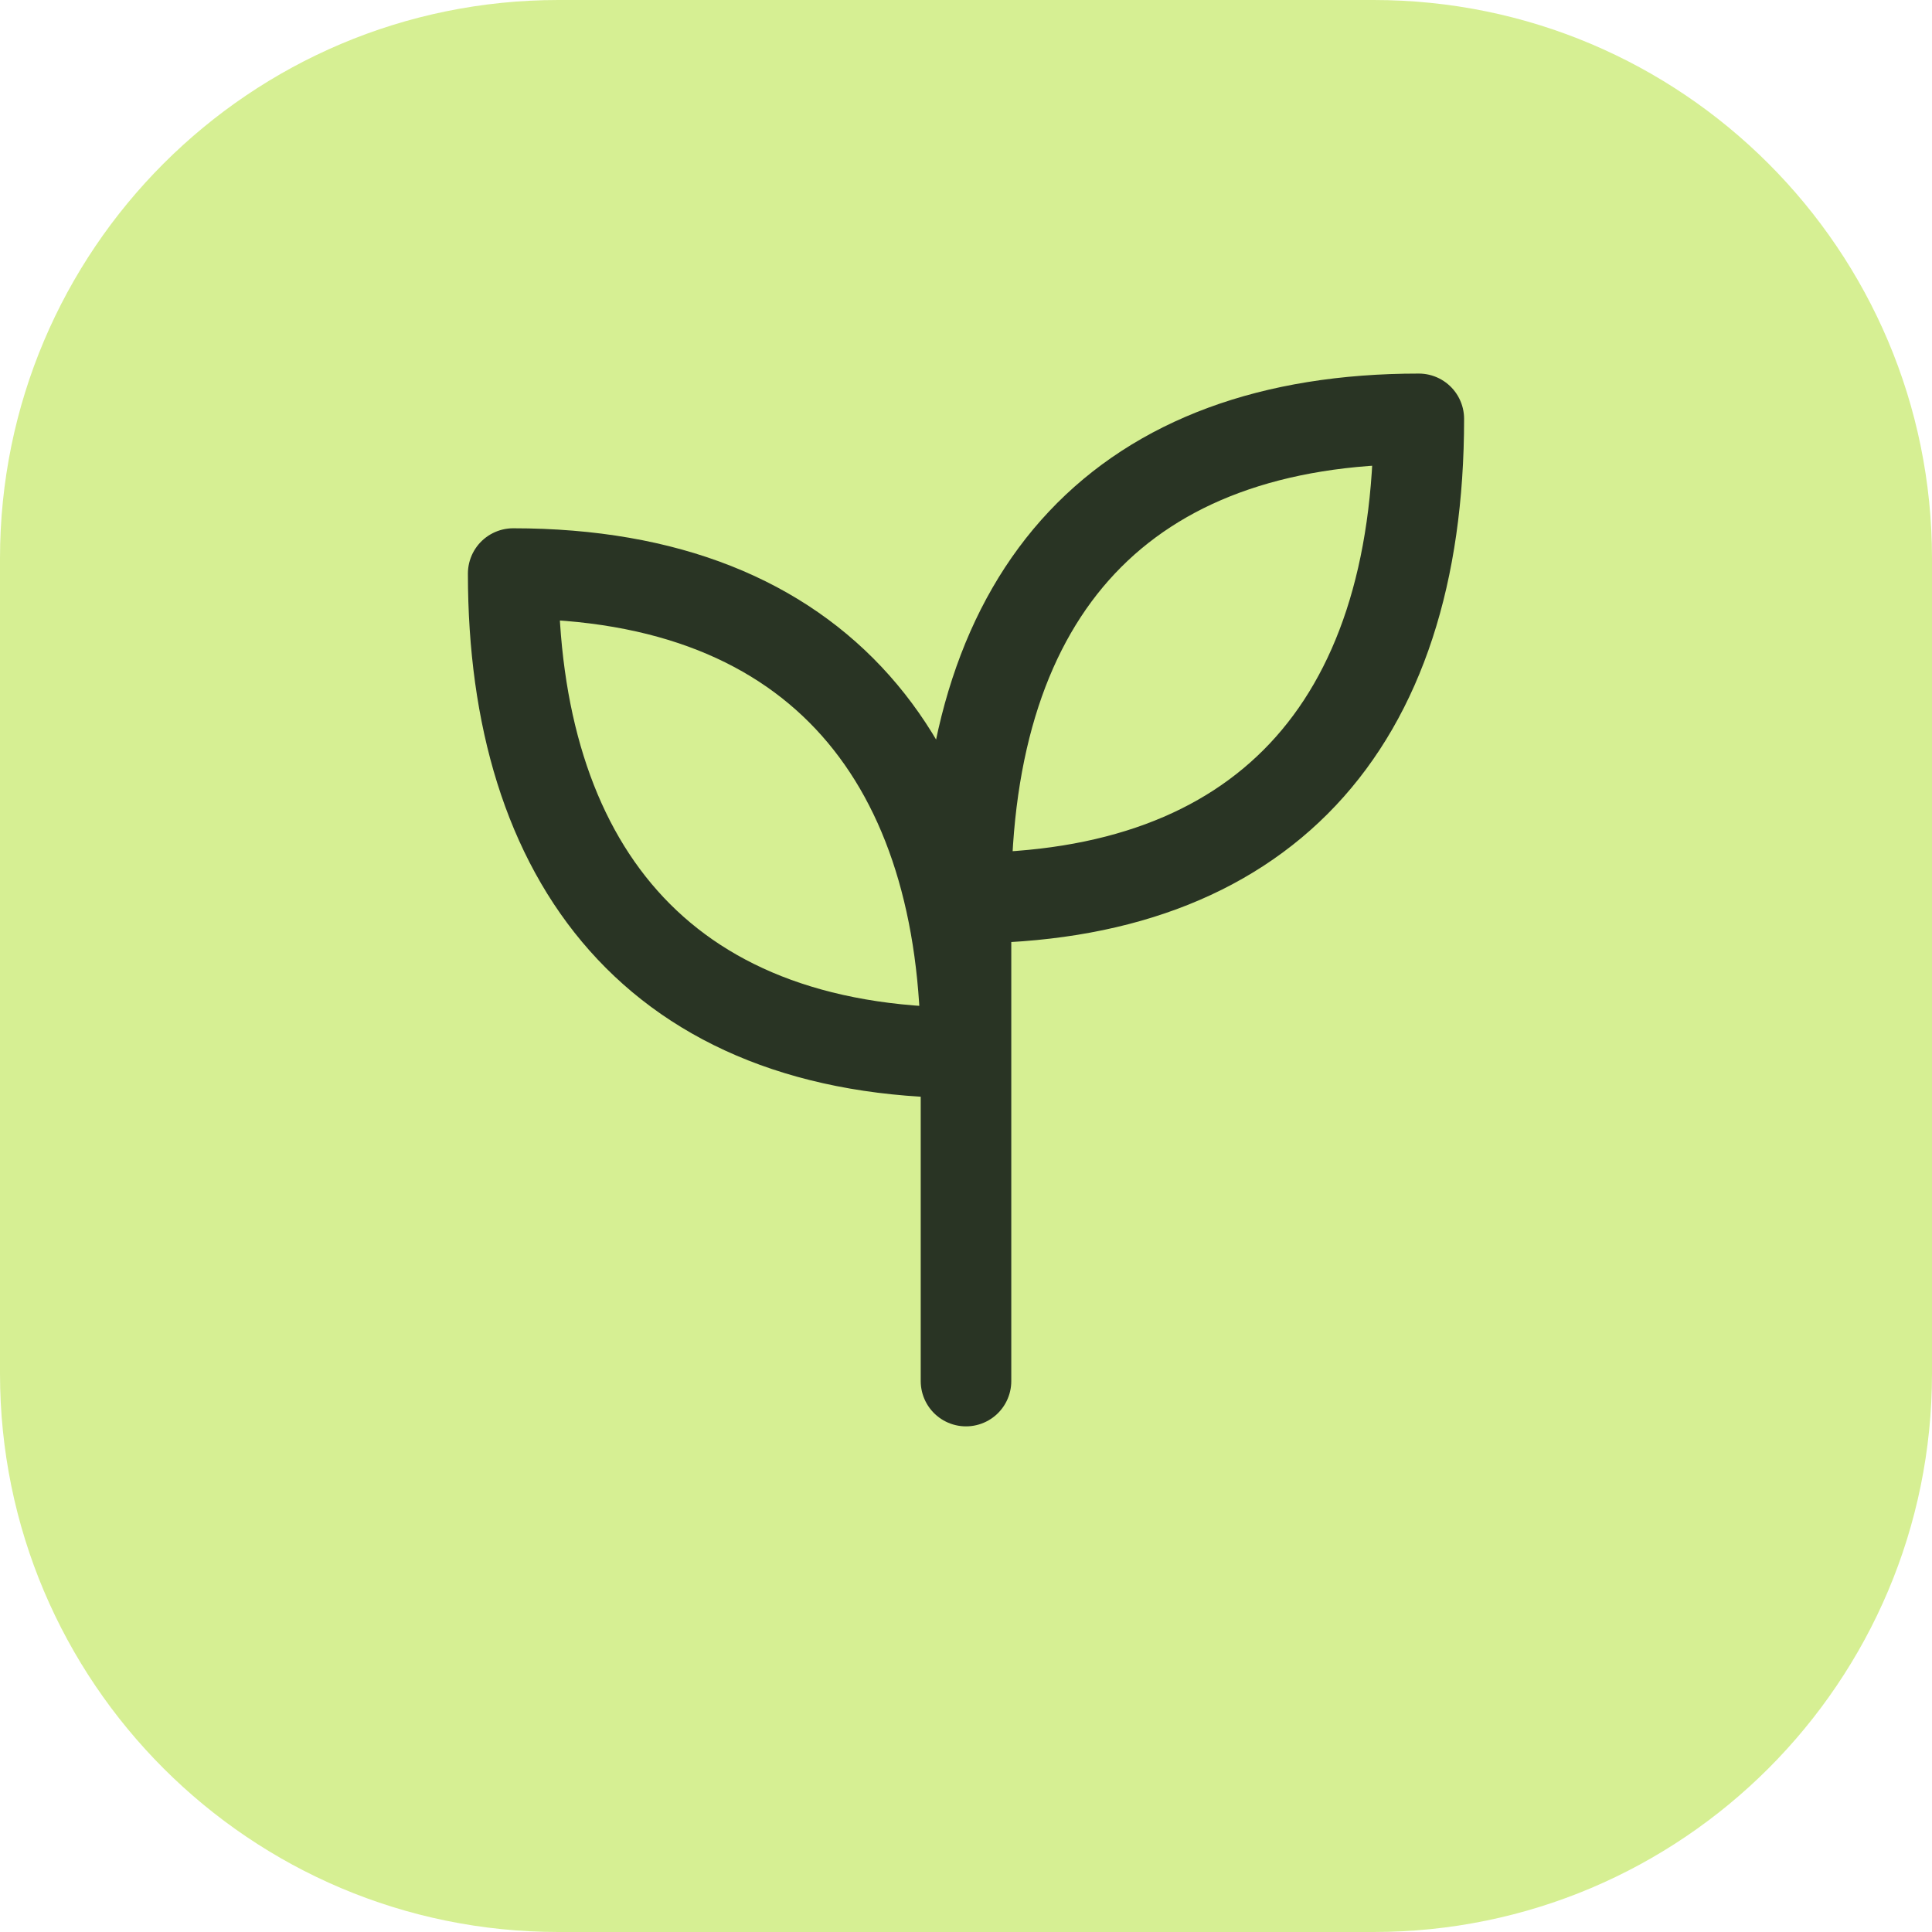
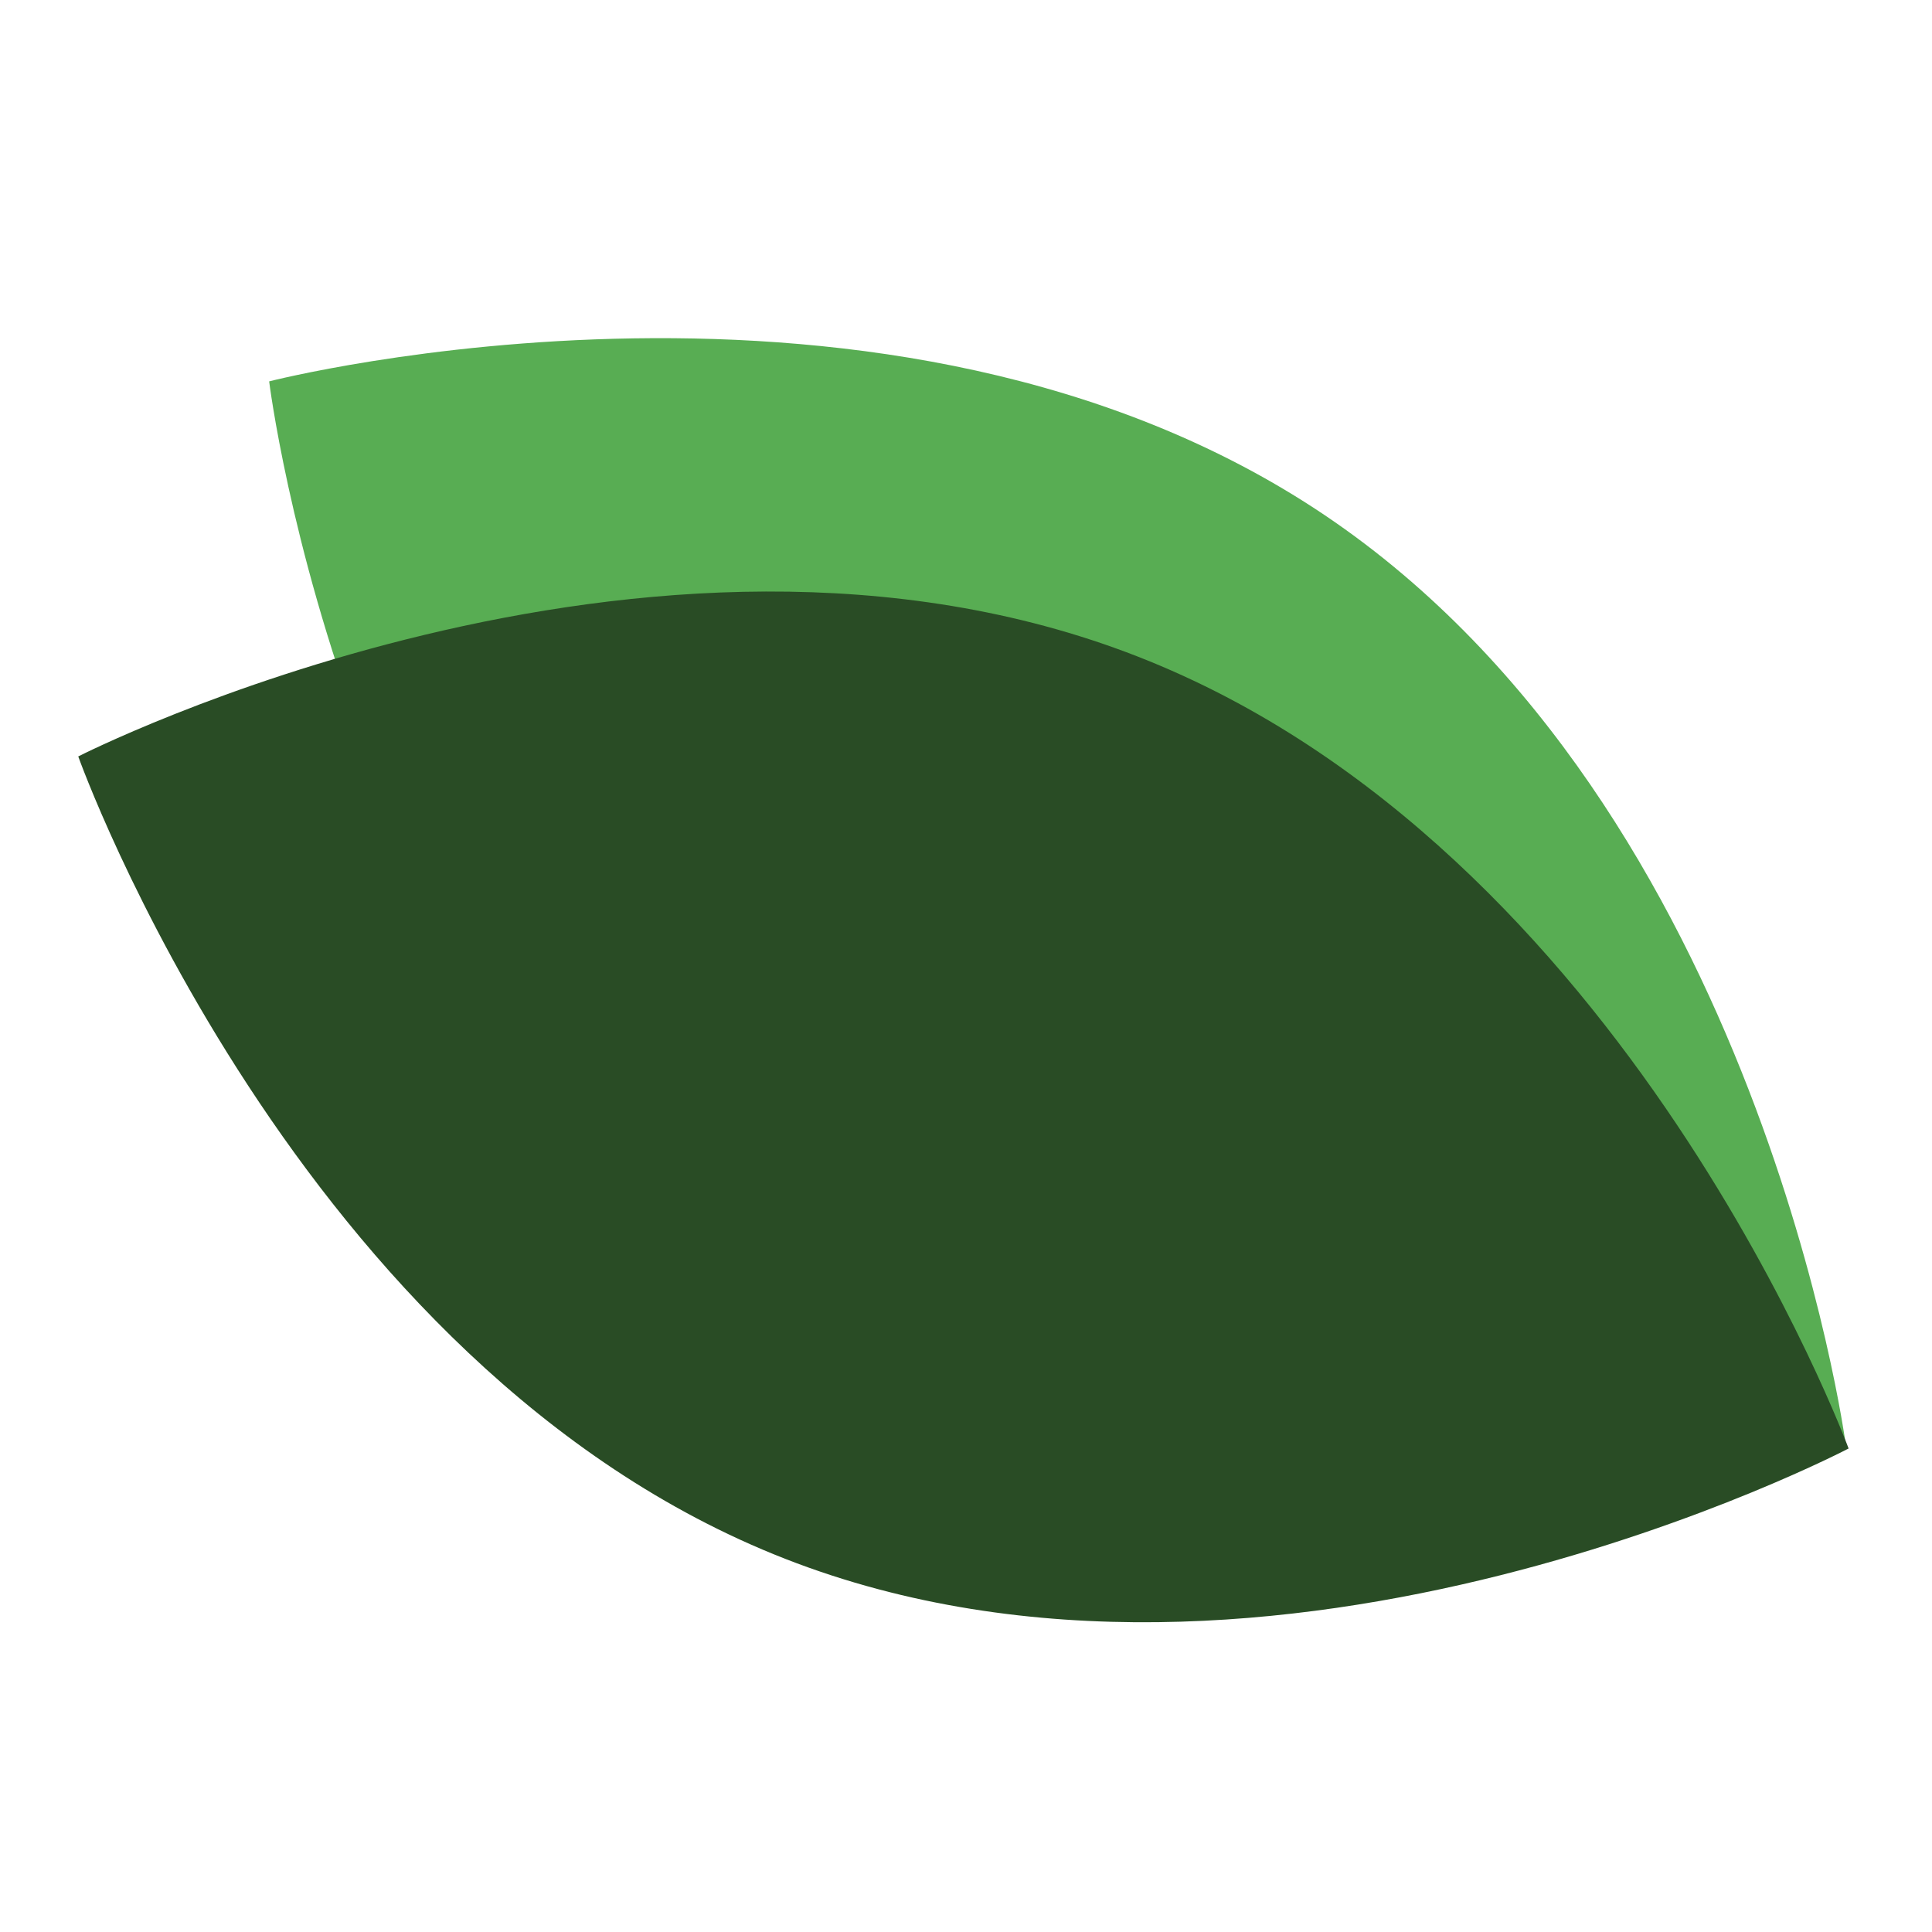
- <svg xmlns="http://www.w3.org/2000/svg" viewBox="0 0 512 512">
-   <rect width="512" height="512" rx="148" fill="#d6ef93" />
-   <path d="M256 366V232M256 279c-82 0-120-51-120-127 82 0 120 51 120 127Zm0-41c0-82 42-127 120-127 0 82-42 127-120 127Z" fill="none" stroke="#293424" stroke-width="24" stroke-linecap="round" stroke-linejoin="round" />
+ <svg xmlns="http://www.w3.org/2000/svg" width="80" zoomAndPan="magnify" viewBox="0 0 60 60" height="80" preserveAspectRatio="xMidYMid meet" version="1.0">
+   <defs>
+     <clipPath id="a204b323ce">
+       <path d="M 8 10 L 58 10 L 58 47 L 8 47 Z M 8 10 " clip-rule="nonzero" />
+     </clipPath>
+     <clipPath id="3f8e9e1644">
+       <path d="M -4.277 25.004 L 15.488 -4.336 L 69.703 32.188 L 49.938 61.527 Z M -4.277 25.004 " clip-rule="nonzero" />
+     </clipPath>
+     <clipPath id="057db02b7e">
+       <path d="M -4.277 25.004 L 15.488 -4.336 L 69.703 32.188 L 49.938 61.527 Z M -4.277 25.004 " clip-rule="nonzero" />
+     </clipPath>
+     <clipPath id="cb09118821">
+       <path d="M 2 18 L 58 18 L 58 51 L 2 51 Z M 2 18 " clip-rule="nonzero" />
+     </clipPath>
+     <clipPath id="479c325f71">
+       <path d="M -7.027 39.094 L 5.855 6.145 L 66.738 29.945 L 53.855 62.895 Z M -7.027 39.094 " clip-rule="nonzero" />
+     </clipPath>
+     <clipPath id="ce8e5b95ff">
+       <path d="M -7.027 39.094 L 5.855 6.145 L 66.738 29.945 L 53.855 62.895 Z M -7.027 39.094 " clip-rule="nonzero" />
+     </clipPath>
+     <clipPath id="a9e5c7063e">
+       <rect x="0" width="60" y="0" height="60" />
+     </clipPath>
+   </defs>
+   <g transform="matrix(1, 0, 0, 1, 0, -0.000000000000001479)">
+     <g clip-path="url(#a9e5c7063e)">
+       <g clip-path="url(#a204b323ce)">
+         <g clip-path="url(#3f8e9e1644)">
+           <g clip-path="url(#057db02b7e)">
+             <path fill="#58ad53" d="M 41.148 16.004 C 54.668 25.113 57.316 44.828 57.316 44.828 C 57.316 44.828 37.859 50.062 24.34 40.953 C 10.816 31.844 8.359 11.844 8.359 11.844 C 8.359 11.844 27.625 6.895 41.148 16.004 " fill-opacity="1" fill-rule="nonzero" />
+           </g>
+         </g>
+       </g>
+       <g clip-path="url(#cb09118821)">
+         <g clip-path="url(#479c325f71)">
+           <g clip-path="url(#ce8e5b95ff)">
+             <path fill="#294c25" d="M 35.336 20.391 C 50.52 26.324 57.41 44.984 57.41 44.984 C 57.41 44.984 39.566 54.344 24.383 48.41 C 9.199 42.473 2.43 23.492 2.43 23.492 C 2.43 23.492 20.152 14.453 35.336 20.391 " fill-opacity="1" fill-rule="nonzero" />
+           </g>
+         </g>
+       </g>
+     </g>
+   </g>
</svg>
